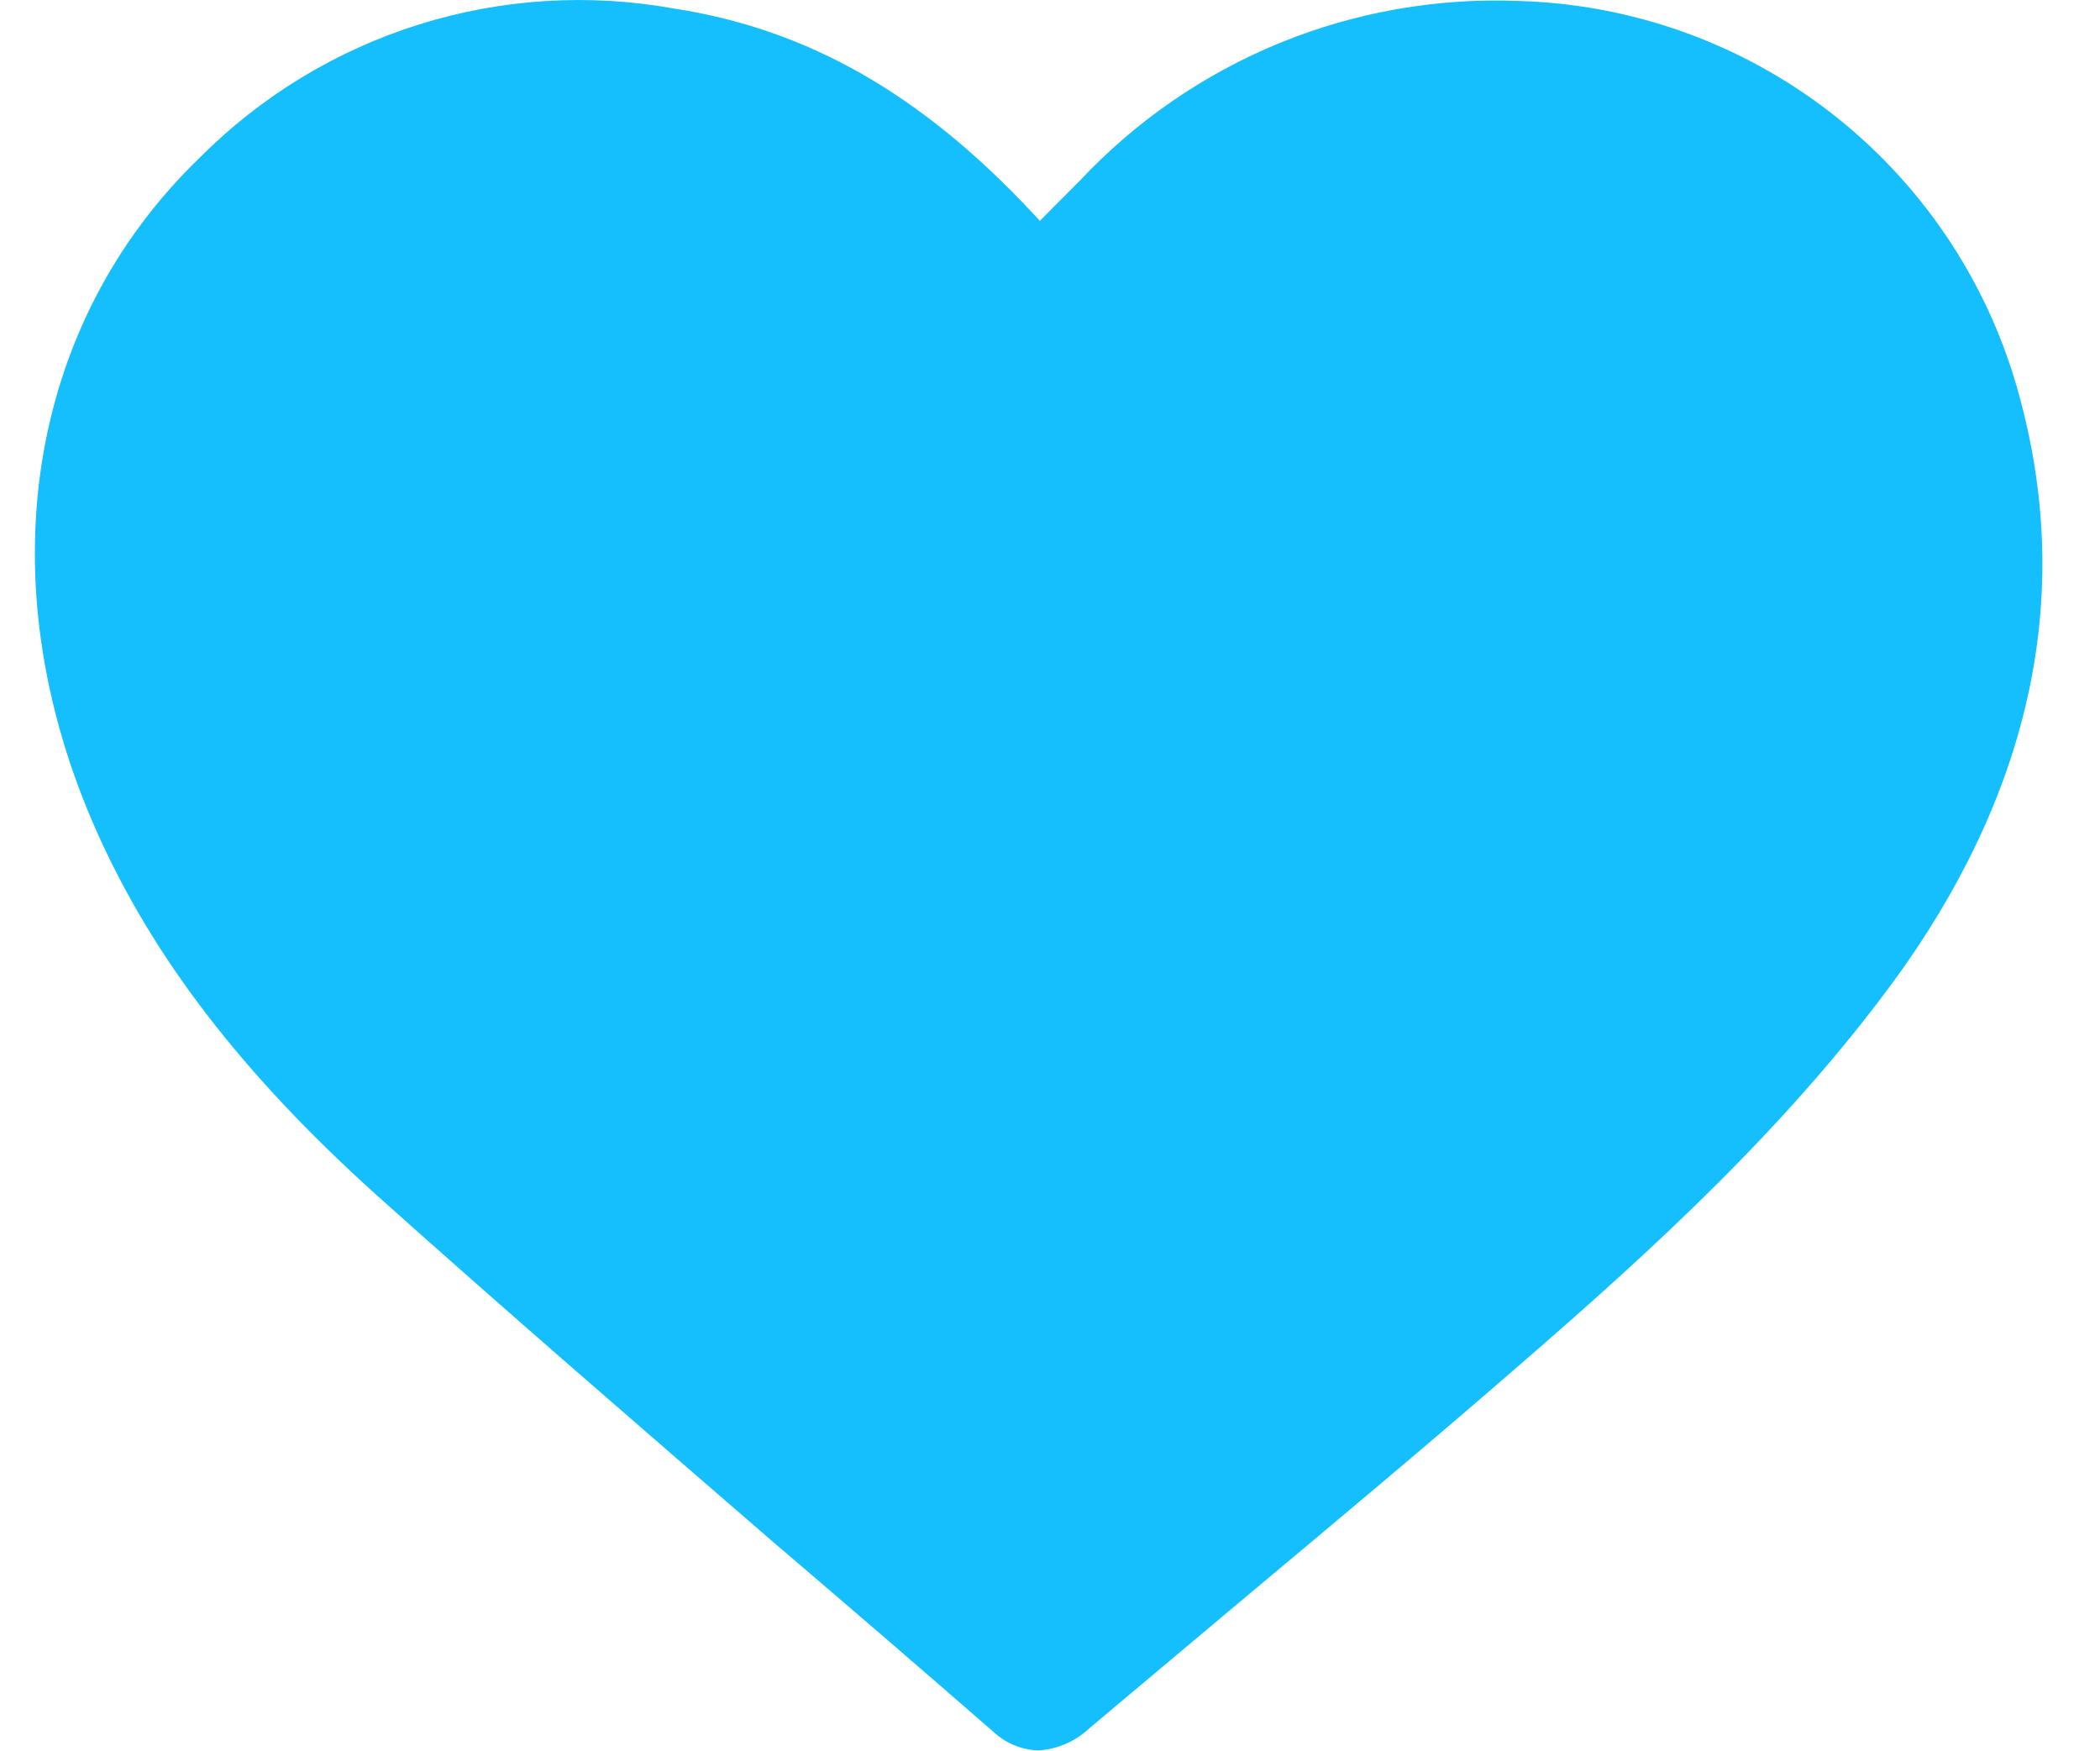
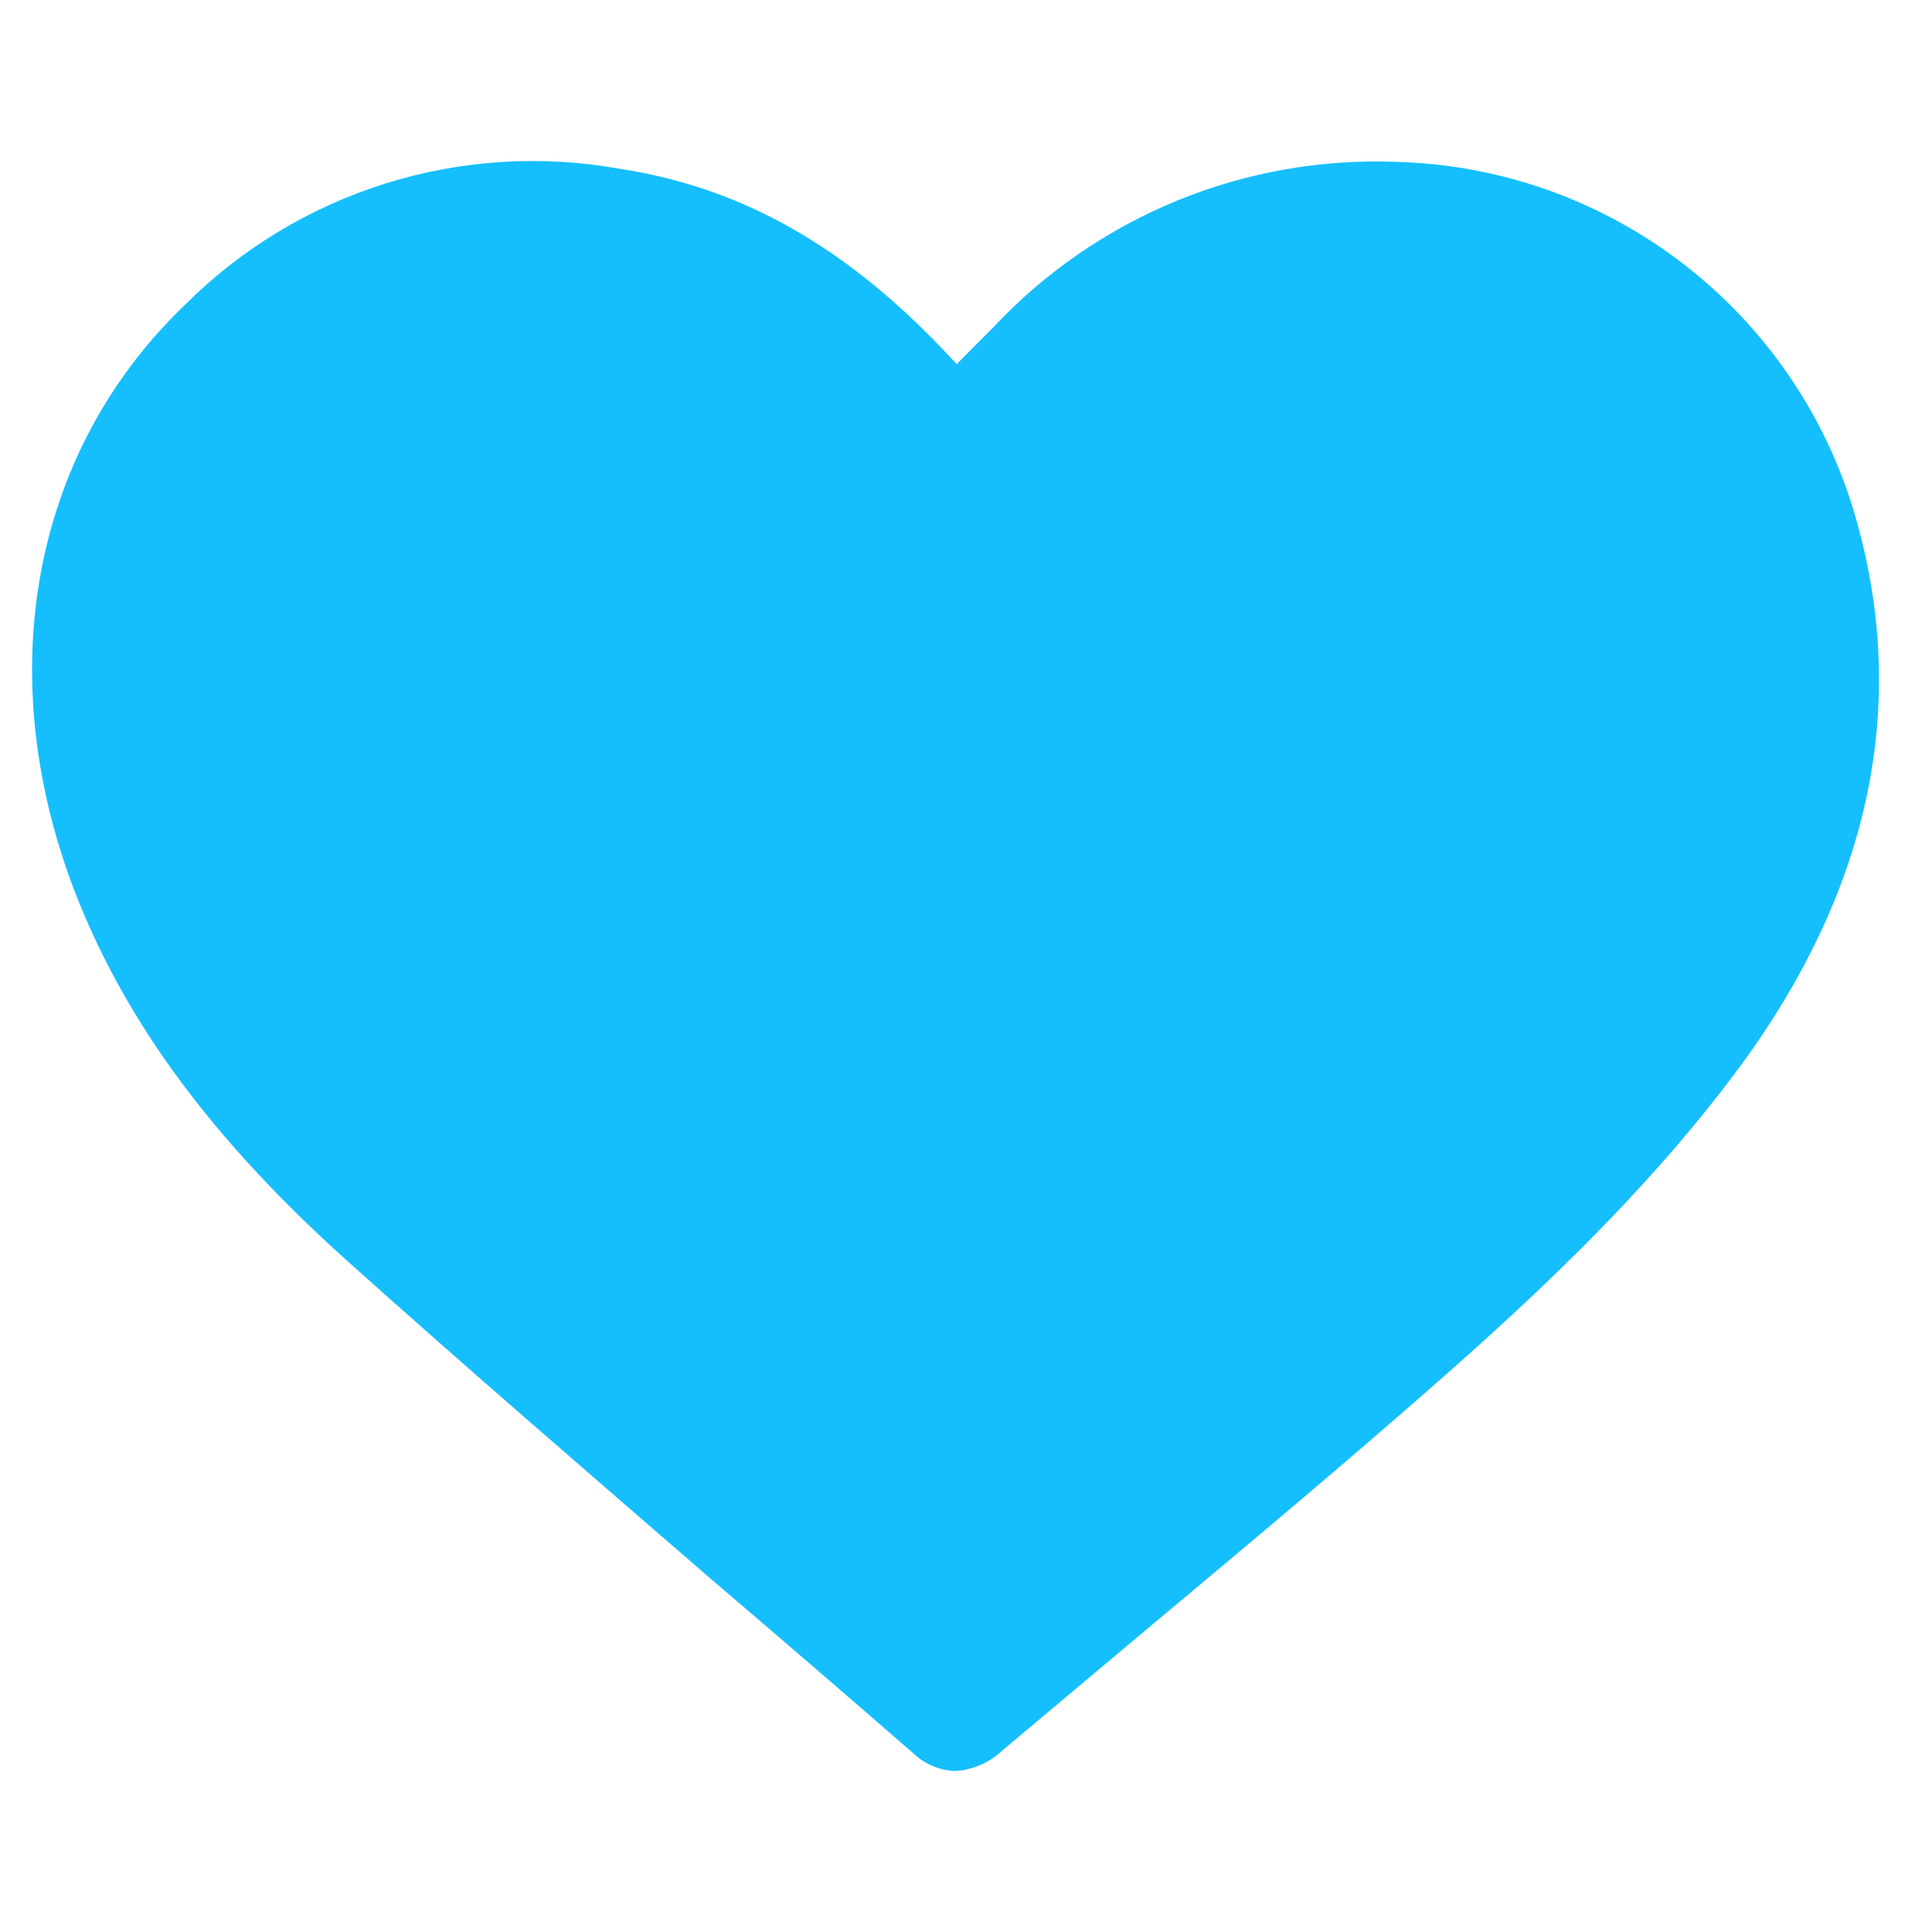
- <svg xmlns="http://www.w3.org/2000/svg" width="24" height="20" viewBox="0 0 24 20" fill="#15BFFD">
+ <svg xmlns="http://www.w3.org/2000/svg" width="20" height="20" viewBox="0 0 24 20" fill="#15BFFD">
  <path d="M21.757 11.052C20.482 12.839 18.83 14.327 17.395 15.571C16.352 16.478 15.274 17.379 14.231 18.251L12.454 19.743C12.296 19.894 12.089 19.985 11.87 20C11.675 19.994 11.488 19.916 11.346 19.781C10.518 19.06 9.687 18.344 8.853 17.633C7.358 16.339 5.811 15.005 4.313 13.663C2.766 12.272 1.744 10.937 1.101 9.491C-0.158 6.658 0.298 3.713 2.286 1.798C2.985 1.097 3.843 0.576 4.787 0.28C5.731 -0.016 6.732 -0.078 7.706 0.098C9.235 0.334 10.536 1.078 11.804 2.437L11.864 2.5L11.884 2.524L11.996 2.41L12.343 2.062C12.982 1.381 13.761 0.845 14.625 0.491C15.489 0.138 16.419 -0.026 17.353 0.011C18.646 0.047 19.894 0.492 20.917 1.283C21.941 2.074 22.687 3.17 23.047 4.412C23.697 6.661 23.273 8.89 21.757 11.052Z" />
</svg>
